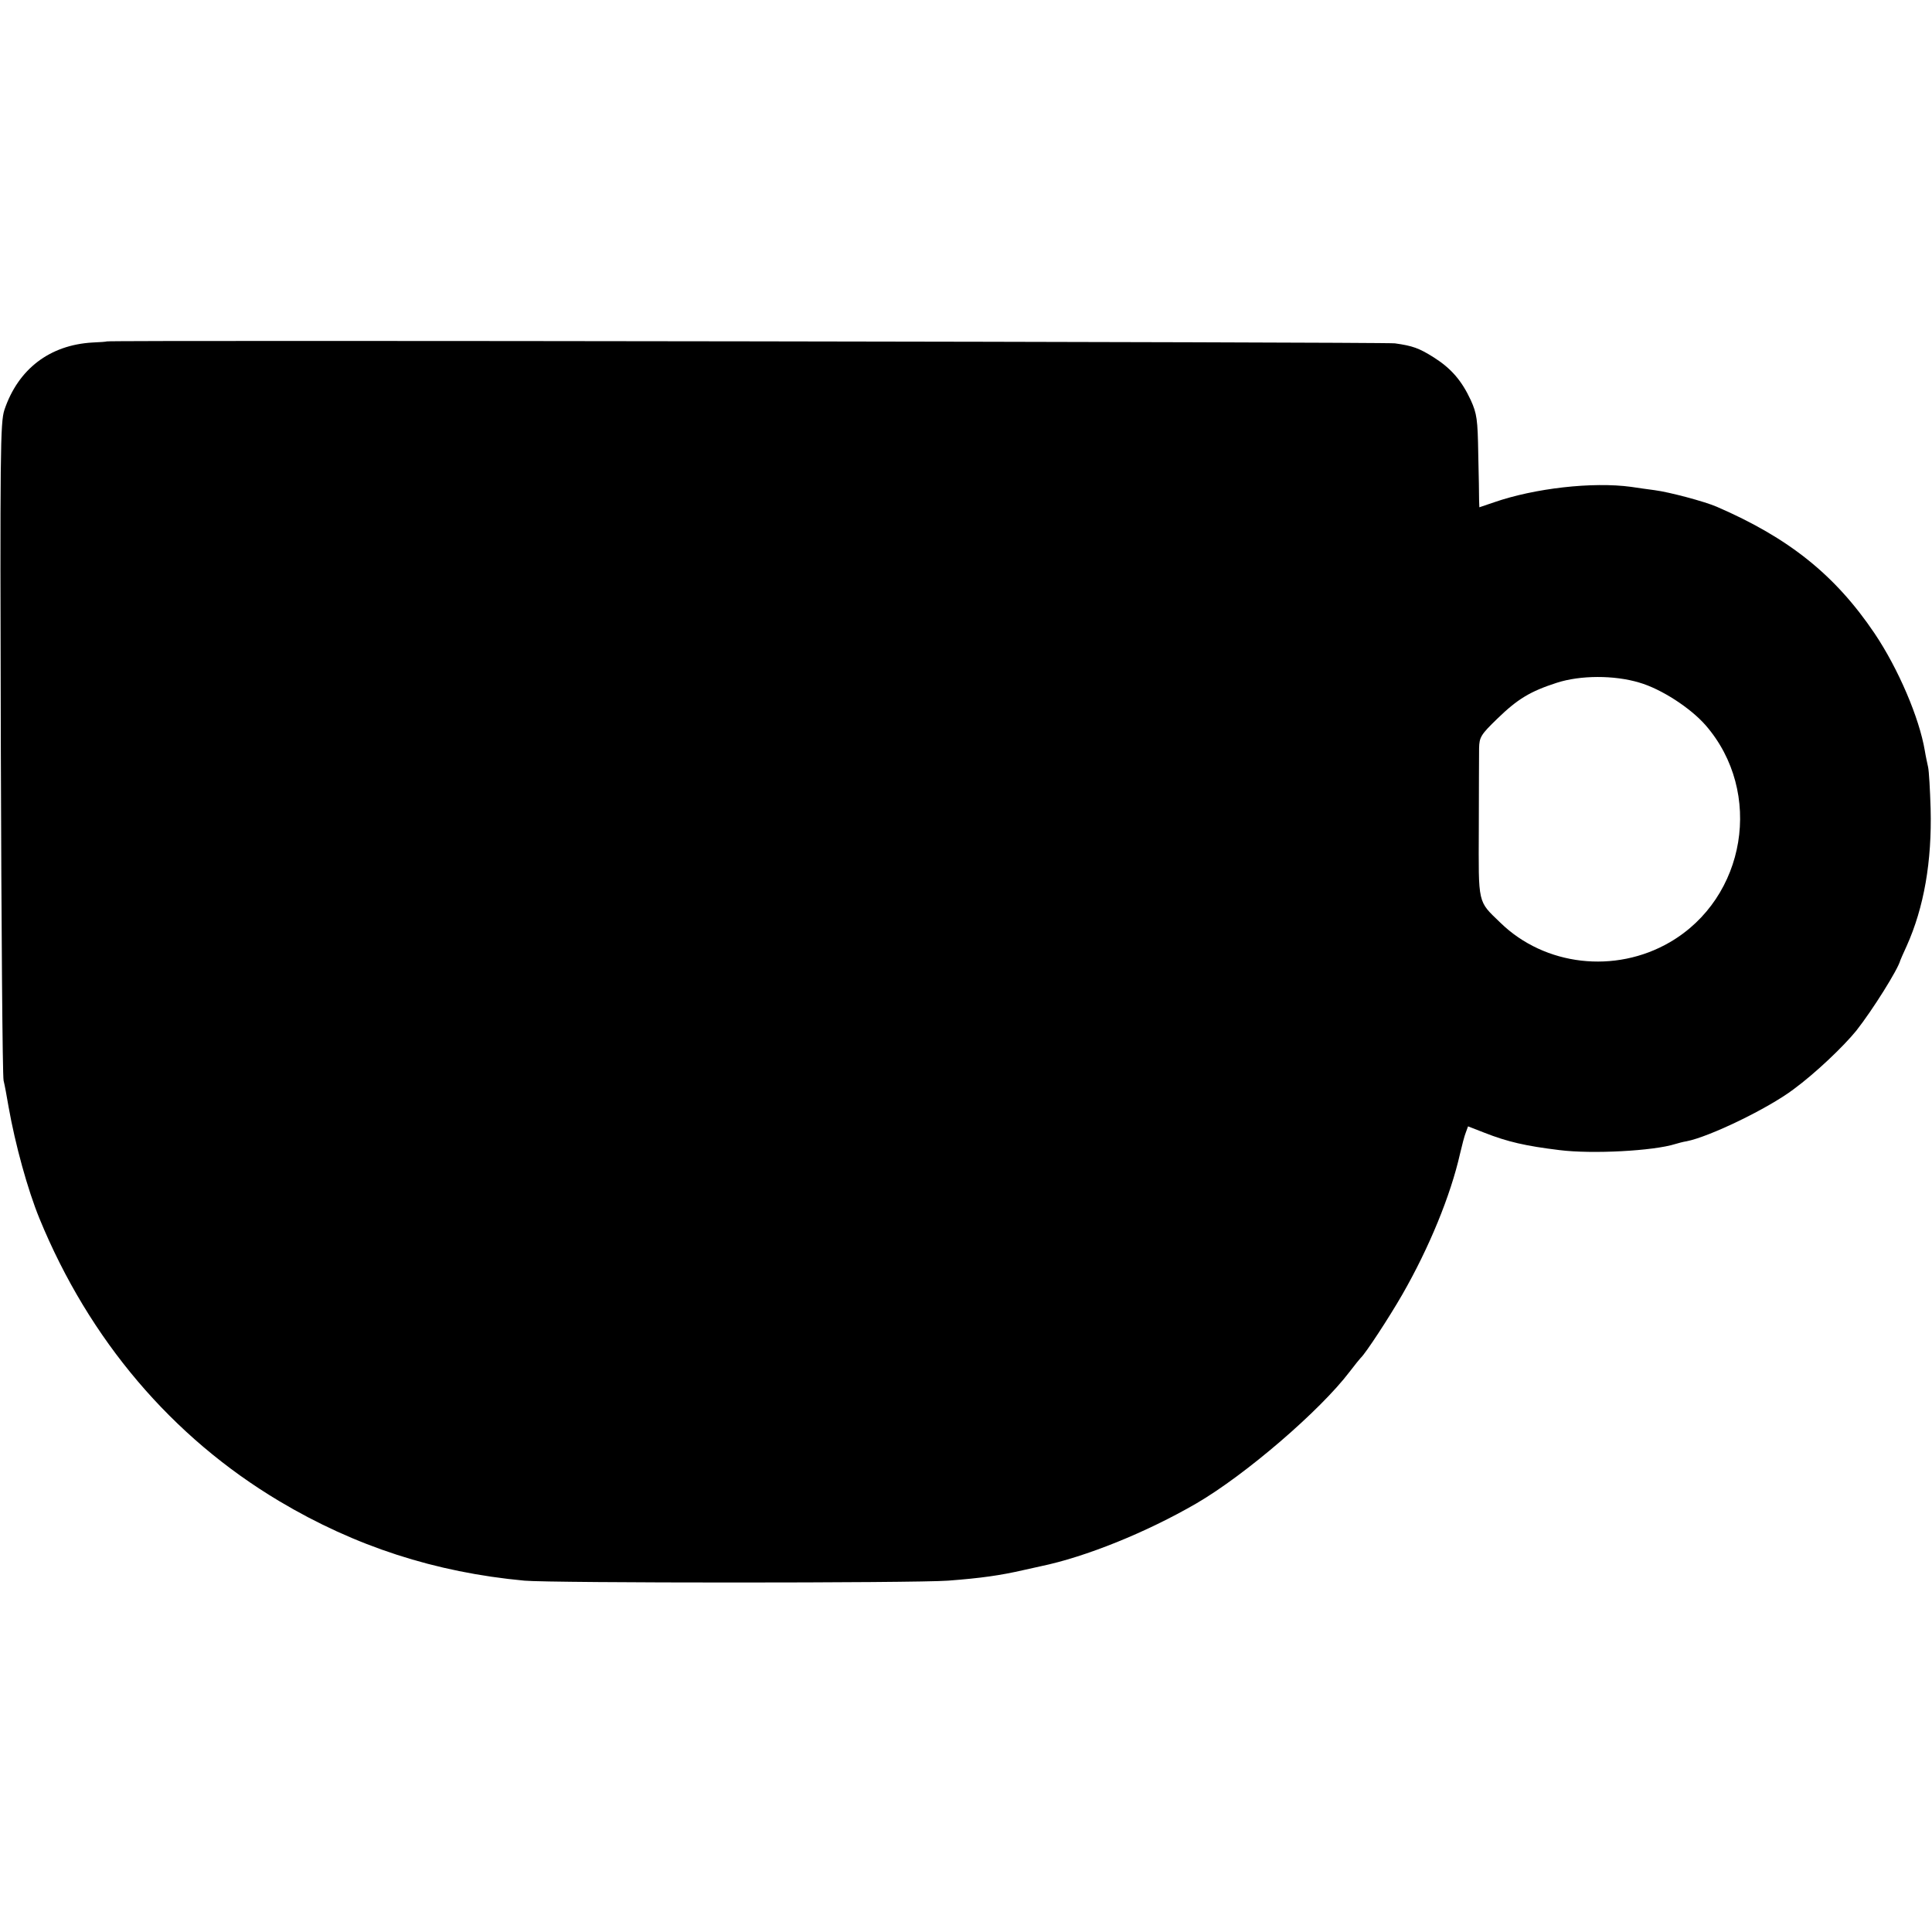
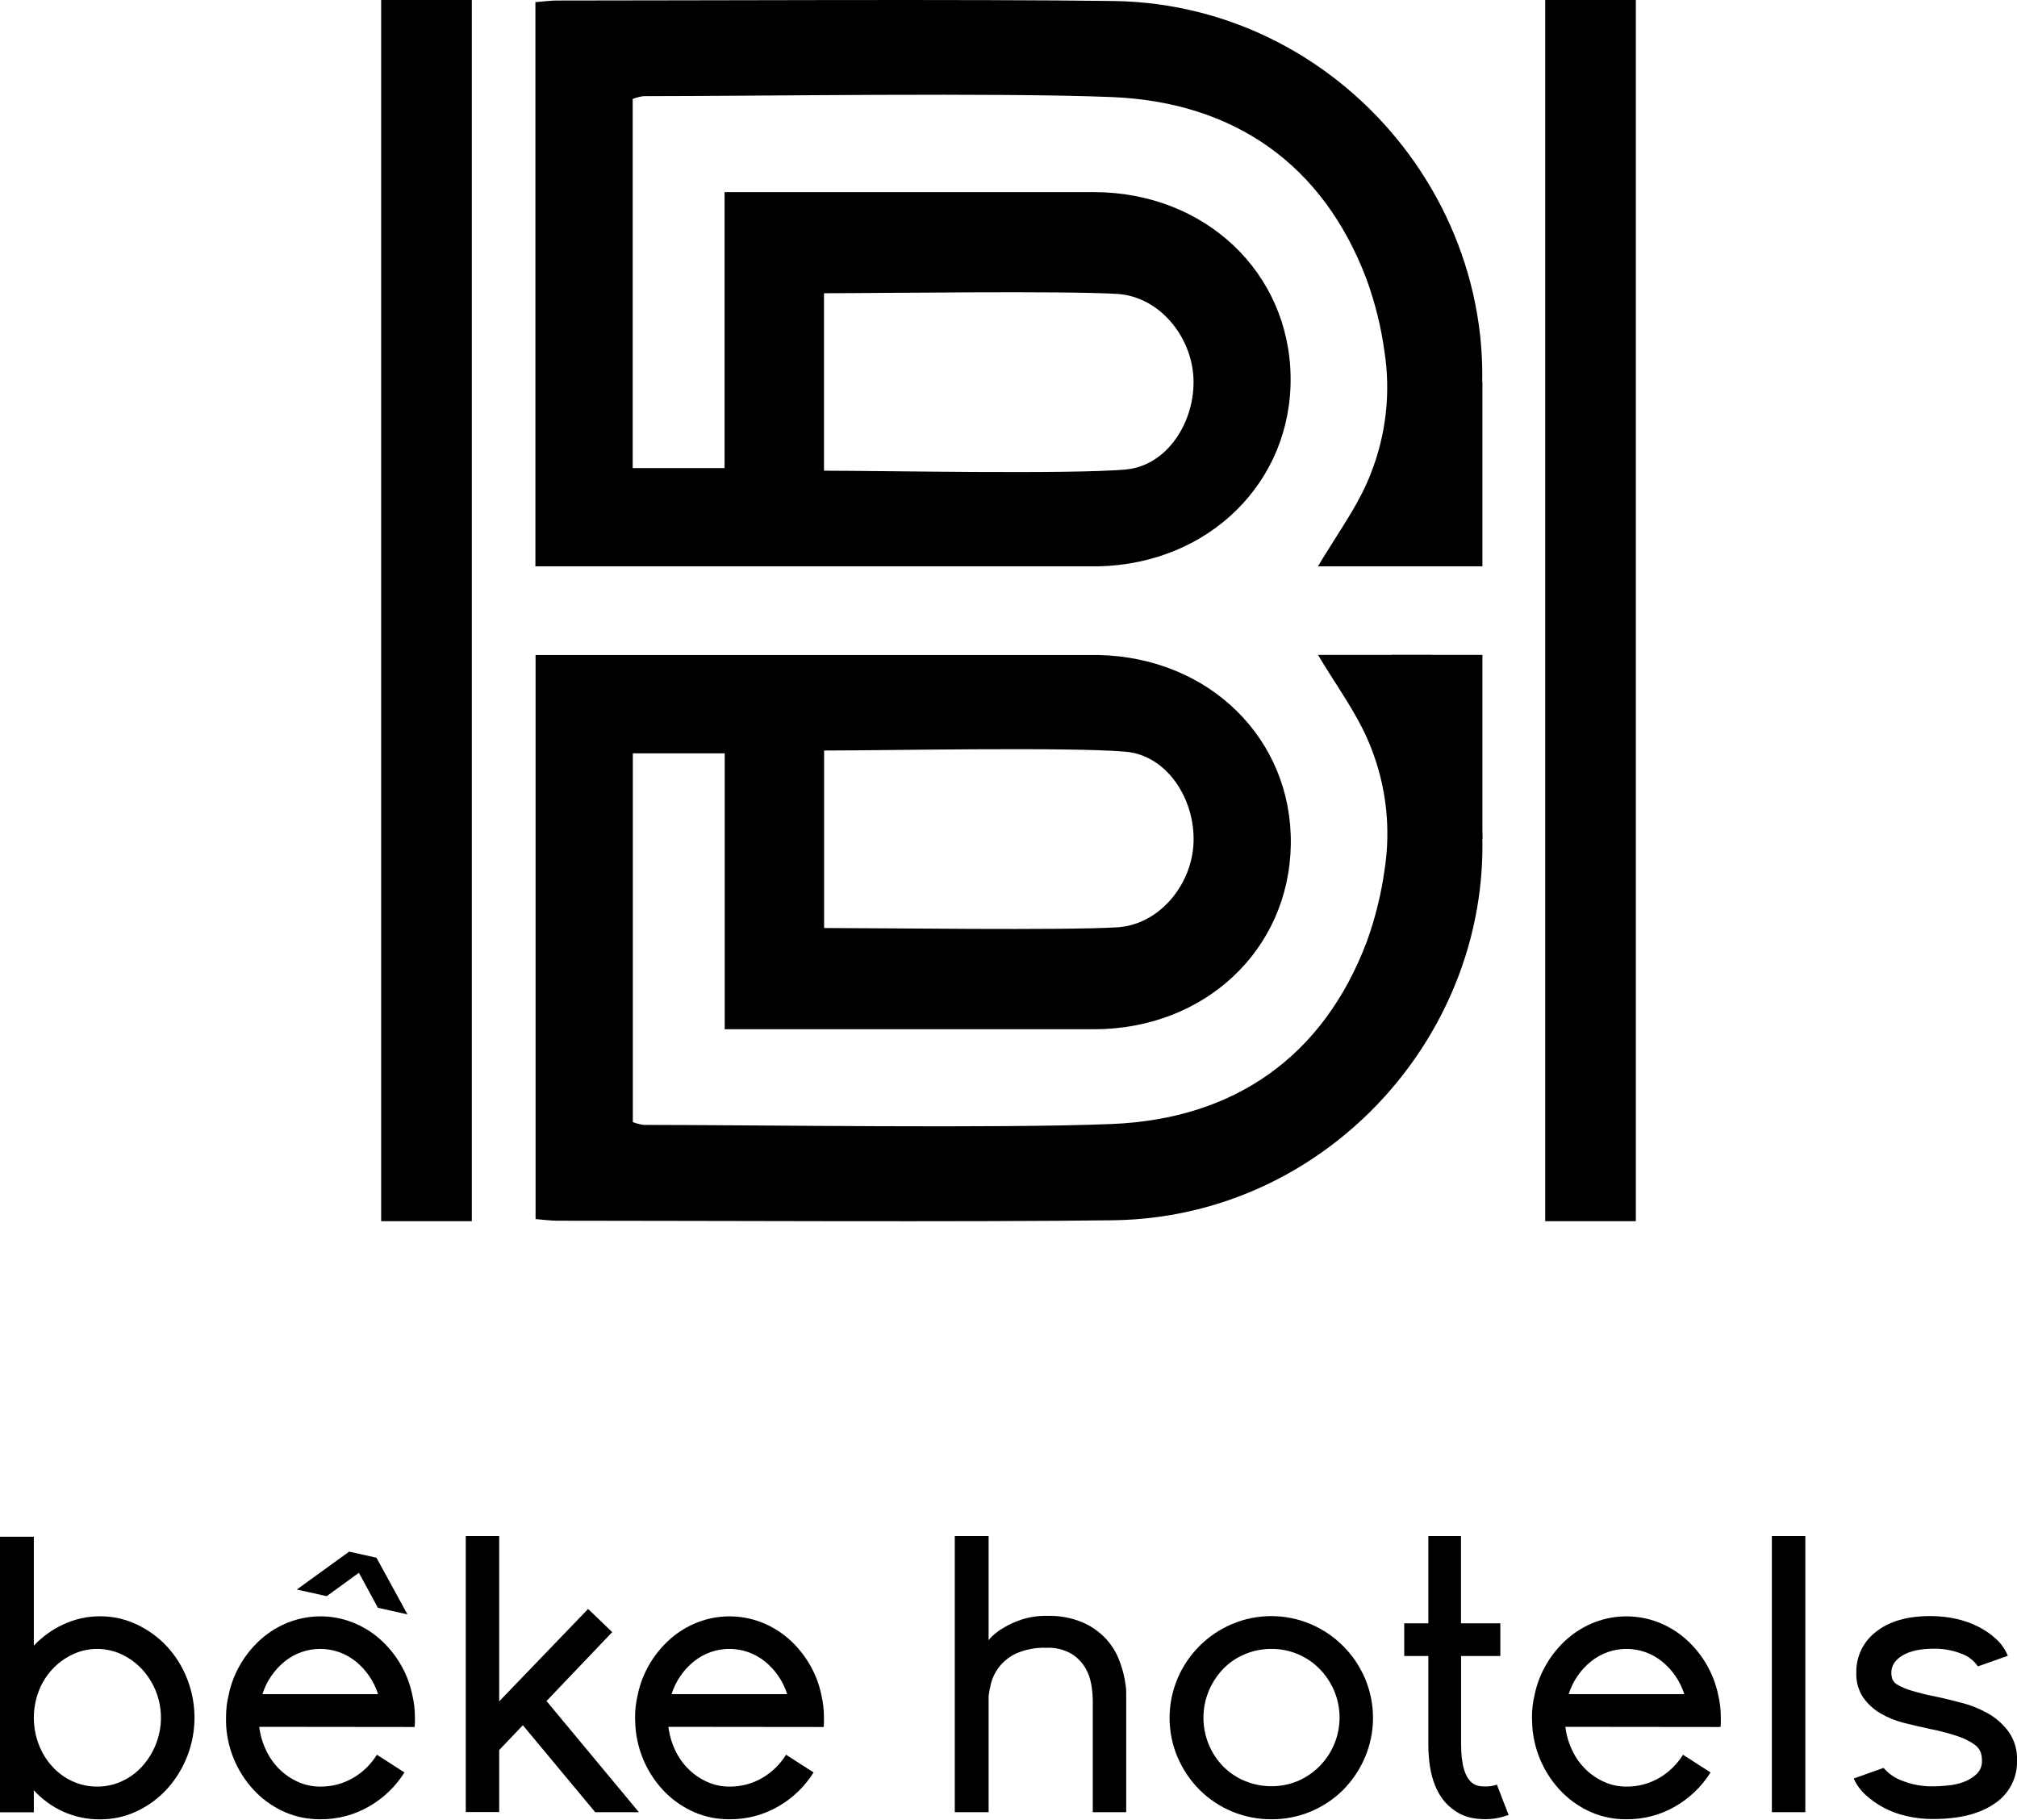
- <svg xmlns="http://www.w3.org/2000/svg" version="1.0" width="700pt" height="700pt" viewBox="0 0 700 700" preserveAspectRatio="xMidYMid meet">
-   <g transform="translate(0,700) scale(0.1,-0.1)" fill="#000000" stroke="none">
-     <path d="M387 5763 c-1 -1 -24 -3 -52 -4 -155 -9 -269 -96 -319 -244 -15 -46 -16 -145 -13 -1225 2 -646 6 -1188 10 -1205 4 -16 12 -59 18 -95 24 -136 69 -300 112 -405 180 -439 480 -792 869 -1024 275 -164 565 -258 888 -288 97 -9 1416 -9 1535 0 119 9 189 19 272 38 27 6 55 12 63 14 164 34 384 123 565 228 177 103 448 336 555 477 19 25 37 47 40 50 17 15 104 148 151 230 97 169 175 359 209 510 7 30 16 65 21 77 l8 22 59 -23 c84 -33 149 -48 272 -63 119 -15 341 -3 420 22 10 3 28 8 41 10 82 16 294 118 387 188 79 58 181 155 228 213 59 75 151 222 159 254 1 3 11 26 23 52 63 140 92 307 87 498 -2 69 -6 136 -9 150 -3 14 -9 41 -12 60 -20 119 -96 297 -182 425 -143 212 -311 346 -572 459 -44 19 -171 53 -225 60 -22 3 -60 8 -85 12 -140 19 -350 -5 -497 -56 l-53 -18 -1 26 c0 15 -1 90 -3 167 -2 126 -5 146 -27 195 -33 71 -71 115 -134 155 -54 34 -77 42 -141 51 -35 5 -4663 12 -4667 7z m5552 -1236 c80 -23 186 -92 241 -155 210 -242 147 -625 -130 -786 -198 -115 -453 -86 -614 71 -83 80 -79 64 -78 341 0 136 1 267 1 291 1 40 6 49 66 107 73 71 119 99 215 130 86 28 209 28 299 1z" />
-   </g>
+ <svg xmlns="http://www.w3.org/2000/svg" id="Capa_1" data-name="Capa 1" viewBox="0 0 585.47 528.11">
+   <defs>
+     <style>.cls-1{fill-rule:evenodd;}</style>
+   </defs>
+   <path d="M93.1,565.63A24.74,24.74,0,0,1,103.78,568a28.4,28.4,0,0,1,8.68,6.28,29.64,29.64,0,0,1,5.88,9.31,30.87,30.87,0,0,1-5.88,32.31,27.93,27.93,0,0,1-8.68,6.34,24.74,24.74,0,0,1-10.68,2.34,25.37,25.37,0,0,1-10.62-2.23,26,26,0,0,1-8.56-6.22v6.4H64.1v-80h9.82v31.63a27.68,27.68,0,0,1,8.56-6.17A25,25,0,0,1,93.1,565.63Zm-.8,49.44a16.88,16.88,0,0,0,7.14-1.54,18,18,0,0,0,5.88-4.28,21.07,21.07,0,0,0,4-6.4,20.8,20.8,0,0,0-4-21.86,19.3,19.3,0,0,0-5.88-4.29,16.71,16.71,0,0,0-14.27,0A19.3,19.3,0,0,0,79.29,581a19.52,19.52,0,0,0-3.94,6.33,21.8,21.8,0,0,0,0,15.53,20.17,20.17,0,0,0,3.94,6.4,18,18,0,0,0,5.88,4.28A16.87,16.87,0,0,0,92.3,615.07Z" transform="translate(-64.1 -96.44)" />
+   <path d="M139.35,597.72a22,22,0,0,0,2,6.85,19.28,19.28,0,0,0,3.88,5.48,18.56,18.56,0,0,0,5.37,3.65,15.37,15.37,0,0,0,6.45,1.37,18.48,18.48,0,0,0,9.54-2.51,19.82,19.82,0,0,0,6.91-6.74l8,5.14a29.32,29.32,0,0,1-10.28,9.88,27.72,27.72,0,0,1-14.16,3.71,25.09,25.09,0,0,1-10.1-2,27.45,27.45,0,0,1-8.4-5.66,30.18,30.18,0,0,1-8.79-19.12q0-.57-.06-1.26c0-.46,0-.91,0-1.37a27.79,27.79,0,0,1,.8-6.85,28.79,28.79,0,0,1,3.54-9,29.79,29.79,0,0,1,6-7.19,26.58,26.58,0,0,1,7.88-4.74,25.58,25.58,0,0,1,18.39,0,26.71,26.71,0,0,1,7.88,4.74,29.79,29.79,0,0,1,6,7.19,29,29,0,0,1,3.54,9,28.28,28.28,0,0,1,.8,6.85v1.37a7,7,0,0,1-.11,1.26Zm34.49-9.48a20.14,20.14,0,0,0-6.45-9.48,16.42,16.42,0,0,0-20.67,0,20,20,0,0,0-6.45,9.48Z" transform="translate(-64.1 -96.44)" />
+   <path d="M249.55,622.5H236.87l-21-25.24L209,604.45v18H199.3V542.33H209v48l25.81-26.83,7,6.73-19.08,20Z" transform="translate(-64.1 -96.44)" />
+   <path d="M258.11,597.72a22.31,22.31,0,0,0,2,6.85,19.11,19.11,0,0,0,3.89,5.48,18.38,18.38,0,0,0,5.36,3.65,15.37,15.37,0,0,0,6.45,1.37,18.48,18.48,0,0,0,9.54-2.51,19.82,19.82,0,0,0,6.91-6.74l8,5.14A29.32,29.32,0,0,1,290,620.84a27.72,27.72,0,0,1-14.16,3.71,25.12,25.12,0,0,1-10.1-2,27.45,27.45,0,0,1-8.4-5.66,30.18,30.18,0,0,1-8.79-19.12q0-.57-.06-1.26c0-.46-.05-.91-.05-1.37a27.79,27.79,0,0,1,.8-6.85,28.79,28.79,0,0,1,3.54-9,29.79,29.79,0,0,1,6-7.19,26.58,26.58,0,0,1,7.88-4.74,25.58,25.58,0,0,1,18.39,0,26.71,26.71,0,0,1,7.88,4.74,29.79,29.79,0,0,1,6,7.19,28.79,28.79,0,0,1,3.54,9,28.28,28.28,0,0,1,.8,6.85v1.37a7,7,0,0,1-.11,1.26Zm34.49-9.48a20,20,0,0,0-6.45-9.48,16.42,16.42,0,0,0-20.67,0,20,20,0,0,0-6.45,9.48Z" transform="translate(-64.1 -96.44)" />
+   <path d="M390.58,584c.15.84.26,1.58.34,2.23A14.45,14.45,0,0,1,391,588V622.5h-9.7V590.06a31.35,31.35,0,0,0-.4-4.45,14.5,14.5,0,0,0-1.77-5,11.88,11.88,0,0,0-4.06-4.11,13.25,13.25,0,0,0-7.25-1.72,19.84,19.84,0,0,0-8.79,1.66,13.52,13.52,0,0,0-5,4,13.14,13.14,0,0,0-2.29,4.73,26.27,26.27,0,0,0-.68,3.77V622.5h-9.82V542.33h9.82v30.26a7.41,7.41,0,0,1,1.08-1.2,18,18,0,0,1,3.2-2.39,25.89,25.89,0,0,1,5.25-2.4,22.39,22.39,0,0,1,7.37-1.09,24.93,24.93,0,0,1,10.39,1.89,20.35,20.35,0,0,1,6.68,4.68,19,19,0,0,1,3.82,6A31.94,31.94,0,0,1,390.58,584Z" transform="translate(-64.1 -96.44)" />
+   <path d="M433.17,624.55a29.33,29.33,0,0,1-20.9-8.56,30.26,30.26,0,0,1-6.33-9.37,29.31,29.31,0,0,1,0-23,29.83,29.83,0,0,1,15.7-15.7,29.31,29.31,0,0,1,22.95,0,29.83,29.83,0,0,1,15.7,15.7,29.31,29.31,0,0,1,0,23A30.26,30.26,0,0,1,454,616a29.45,29.45,0,0,1-9.37,6.28A28.89,28.89,0,0,1,433.17,624.55Zm0-49.45a19.69,19.69,0,0,0-7.76,1.55,18.39,18.39,0,0,0-6.28,4.28,20.84,20.84,0,0,0-4.17,6.39,20.35,20.35,0,0,0,0,15.53,20,20,0,0,0,4.17,6.34,19,19,0,0,0,6.28,4.23,19.86,19.86,0,0,0,7.76,1.54,19.51,19.51,0,0,0,7.71-1.54,20.06,20.06,0,0,0,10.51-26.1,20.47,20.47,0,0,0-4.23-6.39,19.47,19.47,0,0,0-14-5.83Z" transform="translate(-64.1 -96.44)" />
+   <path d="M502,623.3l-1.83.57a17.38,17.38,0,0,1-3.71.62,20.1,20.1,0,0,1-4.91-.28,13.23,13.23,0,0,1-5.2-2.17q-7.65-5.14-7.65-19.3V577.16h-7v-9.48h7V542.33h9.48v25.35h11.42v9.48H488.21v25.58q0,9,3.43,11.42a4.74,4.74,0,0,0,2.22.8,14.21,14.21,0,0,0,2.23.06,10.69,10.69,0,0,0,2.51-.52Z" transform="translate(-64.1 -96.44)" />
+   <path d="M518.47,597.72a22,22,0,0,0,2,6.85,19.28,19.28,0,0,0,3.88,5.48,18.56,18.56,0,0,0,5.37,3.65,15.37,15.37,0,0,0,6.45,1.37,18.48,18.48,0,0,0,9.54-2.51,19.9,19.9,0,0,0,6.91-6.74l8,5.14a29.4,29.4,0,0,1-10.28,9.88,27.72,27.72,0,0,1-14.16,3.71,25.06,25.06,0,0,1-10.1-2,27.45,27.45,0,0,1-8.4-5.66,30.18,30.18,0,0,1-8.79-19.12q0-.57-.06-1.26c0-.46-.05-.91-.05-1.37a27.79,27.79,0,0,1,.8-6.85,28.79,28.79,0,0,1,3.54-9,29.79,29.79,0,0,1,6-7.19,26.58,26.58,0,0,1,7.88-4.74,25.58,25.58,0,0,1,18.39,0,26.66,26.66,0,0,1,7.87,4.74,29.83,29.83,0,0,1,6,7.19,29.28,29.28,0,0,1,3.54,9,28.28,28.28,0,0,1,.8,6.85v1.37a6.13,6.13,0,0,1-.12,1.26ZM553,588.24a20.14,20.14,0,0,0-6.45-9.48,16.42,16.42,0,0,0-20.67,0,20,20,0,0,0-6.45,9.48Z" transform="translate(-64.1 -96.44)" />
+   <path d="M578.42,622.5V542.33h9.71V622.5Z" transform="translate(-64.1 -96.44)" />
+   <path d="M626.27,589c2.06.45,4.41,1,7.08,1.71a31.36,31.36,0,0,1,7.59,3,19.32,19.32,0,0,1,6.11,5.31,13.54,13.54,0,0,1,2.52,8.45,14.42,14.42,0,0,1-6.46,12.5q-6.45,4.51-17.87,4.51a33.37,33.37,0,0,1-7.76-.86,26.6,26.6,0,0,1-6.63-2.45,25.45,25.45,0,0,1-5.25-3.71,14.11,14.11,0,0,1-3.42-4.74l8.67-3.08a12.64,12.64,0,0,0,5.49,3.76,23.09,23.09,0,0,0,8.9,1.6c1.15,0,2.51-.07,4.11-.23a19.05,19.05,0,0,0,4.63-1,11.09,11.09,0,0,0,3.82-2.29,5.17,5.17,0,0,0,1.6-4,7.89,7.89,0,0,0-.34-2.29,4.93,4.93,0,0,0-1.77-2.28,17.27,17.27,0,0,0-4.45-2.29,60.31,60.31,0,0,0-8.51-2.28q-3.76-.79-7.59-1.77a25.12,25.12,0,0,1-6.86-2.8,16,16,0,0,1-5-4.62,12.21,12.21,0,0,1-1.95-7.14,14.54,14.54,0,0,1,5.71-11.88q5.72-4.56,15.76-4.56a34,34,0,0,1,7.48.8,26.59,26.59,0,0,1,6.57,2.34,22.5,22.5,0,0,1,5.2,3.65,13.2,13.2,0,0,1,3.25,4.74l-8.68,3.08a9.71,9.71,0,0,0-4.85-3.71,20.85,20.85,0,0,0-7.94-1.43q-5.82,0-9.08,1.95c-2.17,1.29-3.25,3-3.25,5a5.89,5.89,0,0,0,.28,1.88,3.43,3.43,0,0,0,1.54,1.66,18.09,18.09,0,0,0,3.95,1.66A68.48,68.48,0,0,0,626.27,589Z" transform="translate(-64.1 -96.44)" />
+   <path d="M150.26,557.86l15.19-11,7.92,1.77,9,16.45-8.58-1.92L168.28,553l-9.34,6.79Z" transform="translate(-64.1 -96.44)" />
+   <rect x="448.52" width="26.31" height="354.5" />
+   <rect x="110.64" width="26.31" height="354.5" />
+   <rect x="403.99" y="110.94" width="26.31" height="53.46" />
+   <rect x="403.99" y="190.11" width="26.31" height="53.46" />
+   <path class="cls-1" d="M479.78,286.55h-33.1c1.08,1.85,2.23,3.66,3.34,5.42,4.4,7,9,13.67,12.05,21.53A68,68,0,0,1,466,348.91a102.39,102.39,0,0,1-5.21,21c-12.6,33.25-38.39,51.32-73.8,52.81-32.91,1.36-103.11.27-136.09.27a14.84,14.84,0,0,1-3.11-.81V315.12h26.67v80.1H381.78c32.09-.07,56.53-23.09,57-53.63s-23.56-54.29-55.72-55H219.56V450.33c2.5.2,4.47.47,6.36.47,41.44,0,120,.41,161.34-.13,69-.95,120.51-67,104.06-133.92C488.68,306.24,484.25,296.35,479.78,286.55ZM303.31,314.31c17.13,0,70.95-1.08,87.47.34,12.05,1,20.24,13.74,19.77,26.4-.47,12.19-9.89,23.83-22.14,24.58-15.77.95-68.79.2-85.1.2Z" transform="translate(-64.1 -96.44)" />
+   <path class="cls-1" d="M491.28,230.64c16.45-67-35.07-133-104.06-133.91-41.37-.55-119.91-.14-161.34-.14-1.9,0-3.86.27-6.37.47V260.84H383c32.16-.74,56.13-24.58,55.72-55s-24.91-53.56-57-53.63H274.42v80.1H247.75V125.16a14.84,14.84,0,0,1,3.11-.81c33,0,103.18-1.08,136.09.27,35.41,1.49,61.2,19.57,73.79,52.81a101.78,101.78,0,0,1,5.22,21A68.05,68.05,0,0,1,462,233.89c-3,7.86-7.65,14.49-12,21.53-1.12,1.76-2.26,3.57-3.34,5.42h33.09C484.21,251,488.64,241.15,491.28,230.64Zm-188-49.08c16.32,0,69.33-.75,85.11.2,12.25.75,21.66,12.39,22.14,24.58.47,12.66-7.72,25.39-19.77,26.4-16.52,1.43-70.35.34-87.48.34Z" transform="translate(-64.1 -96.44)" />
</svg>
